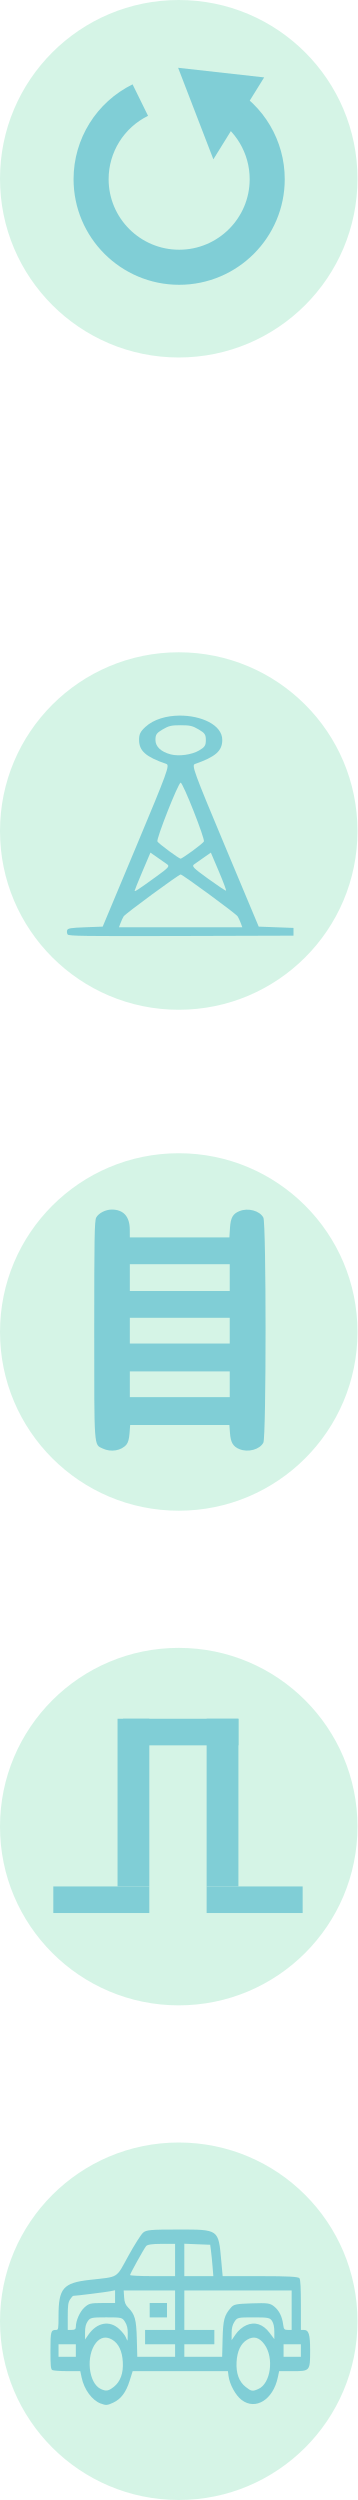
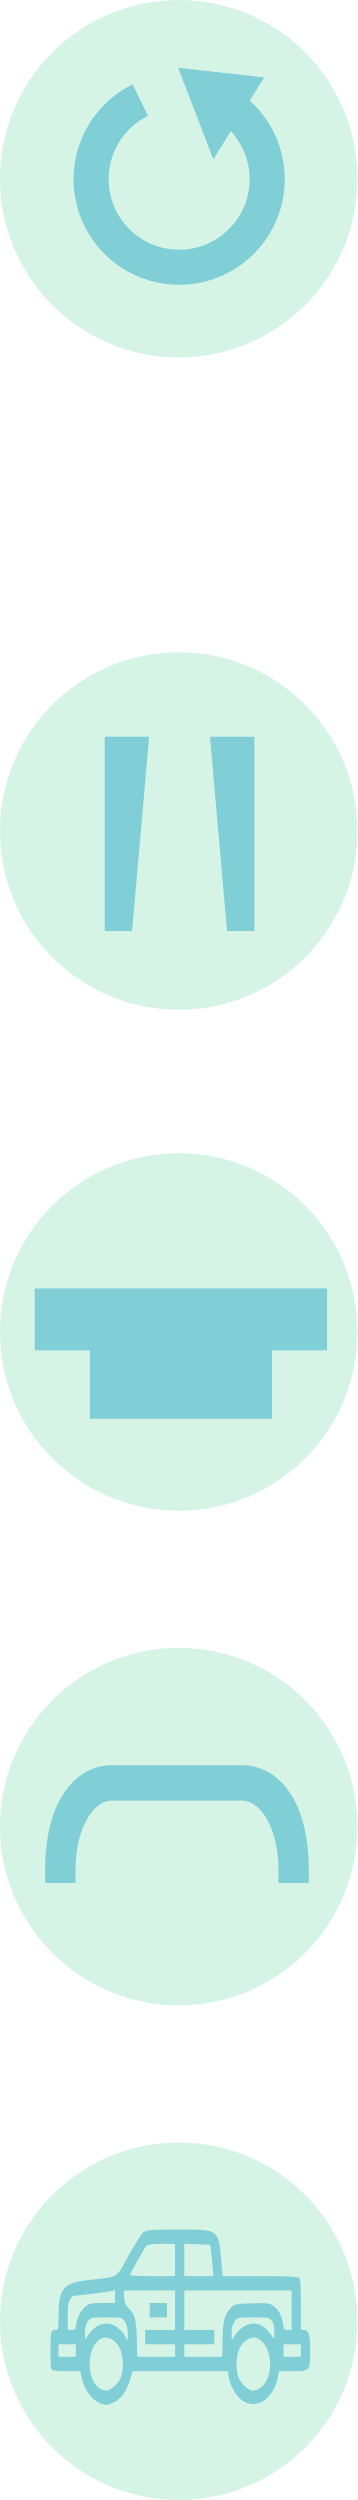
- <svg xmlns="http://www.w3.org/2000/svg" id="svg8" version="1.1" viewBox="0 0 30 209.798" height="792.937" width="113.386">
-   <defs id="defs2">
-     </defs>
-   <g id="resetButton" transform="translate(57.96795,46.63713)">
-     <ellipse ry="15" rx="15" cy="-31.637" cx="-42.968" id="resetBackground" style="font-style:normal;font-variant:normal;font-weight:normal;font-stretch:normal;font-size:16.055px;line-height:125%;font-family:sans-serif;-inkscape-font-specification:'sans-serif, Normal';text-align:start;letter-spacing:0px;word-spacing:0px;writing-mode:lr-tb;text-anchor:start;opacity:1;fill:#d5f4e6;fill-opacity:1;stroke:none;stroke-width:3.365;stroke-linecap:butt;stroke-linejoin:miter;stroke-miterlimit:4;stroke-dasharray:none;stroke-dashoffset:5.669;stroke-opacity:1" />
-     <g style="stroke-width:1.535" transform="matrix(0.651134,0,0,0.6514301,-74.42633,-178.1185)" id="resetArrow">
-       <path style="opacity:1;fill:none;fill-opacity:1;stroke:#80ced6;stroke-width:17.079;stroke-linejoin:miter;stroke-miterlimit:4;stroke-dasharray:none;stroke-dashoffset:5.669;stroke-opacity:1" d="m -255.521,-177.176 a 42.895,42.895 0 0 1 22.136,37.537 v 0 a 42.895,42.895 0 0 1 -42.895,42.895 42.895,42.895 0 0 1 -42.895,-42.895 42.895,42.895 0 0 1 23.974,-38.496" id="path2625" transform="matrix(0.2645833,0,0,0.2645833,121.4649,261.8608)" />
-       <path style="opacity:1;fill:#80ced6;fill-opacity:1;stroke:none;stroke-width:2.991;stroke-linejoin:miter;stroke-miterlimit:4;stroke-dasharray:none;stroke-dashoffset:5.669;stroke-opacity:1" id="path2627" d="m 63.62,234.751 5.189,-6.031 2.628,7.51 z" transform="matrix(0.597422,-1.479066,1.267216,0.6824158,-282.7126,156.2591)" />
+ <svg xmlns="http://www.w3.org/2000/svg" width="113.386" height="792.937" viewBox="0 0 30 209.798" version="1.1" id="svg8">
+   <defs id="defs2" />
+   <g transform="translate(57.96795,46.63713)" id="resetButton">
+     <ellipse style="font-style:normal;font-variant:normal;font-weight:normal;font-stretch:normal;font-size:16.055px;line-height:125%;font-family:sans-serif;-inkscape-font-specification:'sans-serif, Normal';text-align:start;letter-spacing:0px;word-spacing:0px;writing-mode:lr-tb;text-anchor:start;opacity:1;fill:#d5f4e6;fill-opacity:1;stroke:none;stroke-width:3.365;stroke-linecap:butt;stroke-linejoin:miter;stroke-miterlimit:4;stroke-dasharray:none;stroke-dashoffset:5.669;stroke-opacity:1" id="resetBackground" cx="-42.968" cy="-31.637" rx="15" ry="15" />
+     <g id="resetArrow" transform="matrix(0.651134,0,0,0.6514301,-74.42633,-178.1185)" style="stroke-width:1.535">
+       <path transform="matrix(0.2645833,0,0,0.2645833,121.4649,261.8608)" id="path2625" d="m -255.521,-177.176 a 42.895,42.895 0 0 1 22.136,37.537 v 0 a 42.895,42.895 0 0 1 -42.895,42.895 42.895,42.895 0 0 1 -42.895,-42.895 42.895,42.895 0 0 1 23.974,-38.496" style="opacity:1;fill:none;fill-opacity:1;stroke:#80ced6;stroke-width:17.079;stroke-linejoin:miter;stroke-miterlimit:4;stroke-dasharray:none;stroke-dashoffset:5.669;stroke-opacity:1" />
+       <path transform="matrix(0.597422,-1.479066,1.267216,0.6824158,-282.7126,156.2591)" d="m 63.62,234.751 5.189,-6.031 2.628,7.51 z" id="path2627" style="opacity:1;fill:#80ced6;fill-opacity:1;stroke:none;stroke-width:2.991;stroke-linejoin:miter;stroke-miterlimit:4;stroke-dasharray:none;stroke-dashoffset:5.669;stroke-opacity:1" />
    </g>
  </g>
-   <g id="truckButton" transform="translate(31.94483,150.2537)">
-     <ellipse ry="15" rx="15" cy="44.544" cx="-16.945" id="truckBackground" style="font-style:normal;font-variant:normal;font-weight:normal;font-stretch:normal;font-size:16.055px;line-height:125%;font-family:sans-serif;-inkscape-font-specification:'sans-serif, Normal';text-align:start;letter-spacing:0px;word-spacing:0px;writing-mode:lr-tb;text-anchor:start;opacity:1;fill:#d5f4e6;fill-opacity:1;stroke:none;stroke-width:3.365;stroke-linecap:butt;stroke-linejoin:miter;stroke-miterlimit:4;stroke-dasharray:none;stroke-dashoffset:5.669;stroke-opacity:1" />
-     <path id="truck" d="m -23.499,51.447 c -0.725,-0.274 -1.381,-1.17 -1.595,-2.178 L -25.209,48.73 h -1.098 c -0.604,0 -1.167,-0.041 -1.251,-0.091 -0.126,-0.075 -0.153,-0.366 -0.153,-1.639 0,-1.633 0.028,-1.73 0.492,-1.73 0.167,0 0.186,-0.117 0.186,-1.168 0,-2.33 0.389,-2.781 2.615,-3.03 2.498,-0.279 2.183,-0.084 3.246,-2.015 0.509,-0.926 1.065,-1.802 1.236,-1.947 0.273,-0.233 0.618,-0.263 2.955,-0.263 3.414,0 3.365,-0.035 3.602,2.595 l 0.119,1.316 h 3.167 c 2.334,0 3.197,0.047 3.283,0.181 0.079,0.123 0.116,0.842 0.116,2.256 v 2.076 h 0.235 c 0.429,0 0.54,0.353 0.54,1.73 0,1.721 -0.007,1.73 -1.452,1.73 h -1.148 l -0.115,0.539 c -0.395,1.857 -1.861,2.767 -3.032,1.881 -0.502,-0.38 -1.01,-1.305 -1.1,-2.007 l -0.053,-0.414 h -3.996 -3.996 l -0.261,0.829 c -0.301,0.954 -0.723,1.514 -1.371,1.816 -0.494,0.231 -0.613,0.239 -1.054,0.072 z m 1.11,-1.401 c 0.551,-0.439 0.804,-1.142 0.751,-2.087 -0.051,-0.914 -0.355,-1.551 -0.89,-1.868 -0.504,-0.299 -0.973,-0.212 -1.351,0.249 -0.882,1.077 -0.647,3.405 0.393,3.889 0.447,0.208 0.647,0.175 1.096,-0.184 z m 12.115,0.188 c 1.049,-0.453 1.348,-2.621 0.518,-3.753 -0.432,-0.59 -0.898,-0.715 -1.446,-0.39 -0.535,0.318 -0.839,0.954 -0.89,1.868 -0.053,0.945 0.2,1.648 0.751,2.087 0.478,0.381 0.58,0.399 1.067,0.188 z m -15.307,-3.234 v -0.526 h -0.726 -0.726 v 0.526 0.526 h 0.726 0.726 z m 8.329,0 v -0.526 h -1.259 -1.259 v -0.602 -0.602 h 1.259 1.259 v -1.655 -1.655 h -2.157 -2.157 l 0.037,0.564 c 0.028,0.43 0.107,0.635 0.333,0.865 0.577,0.585 0.69,0.992 0.733,2.636 l 0.039,1.5 h 1.587 1.587 z m -2.131,-3.384 v -0.602 h 0.726 0.726 v 0.602 0.602 h -0.726 -0.726 z m 6.118,2.411 c 0.042,-1.614 0.138,-1.976 0.699,-2.627 0.238,-0.276 0.431,-0.315 1.752,-0.358 1.333,-0.043 1.524,-0.017 1.867,0.255 0.423,0.335 0.677,0.841 0.765,1.524 0.051,0.394 0.099,0.451 0.385,0.451 h 0.327 v -1.655 -1.655 h -4.503 -4.503 v 1.655 1.655 h 1.259 1.259 v 0.602 0.602 h -1.259 -1.259 v 0.526 0.526 h 1.587 1.587 z m 6.569,0.974 v -0.526 h -0.726 -0.726 v 0.526 0.526 h 0.726 0.726 z M -21.223,45.564 c 0,-0.446 -0.064,-0.707 -0.238,-0.978 -0.229,-0.356 -0.285,-0.369 -1.568,-0.369 -1.232,0 -1.346,0.024 -1.554,0.327 -0.162,0.236 -0.224,0.494 -0.224,0.931 v 0.604 l 0.266,-0.387 c 0.716,-1.04 1.77,-1.251 2.578,-0.516 0.25,0.227 0.507,0.544 0.571,0.705 0.065,0.161 0.129,0.292 0.143,0.292 0.014,0 0.025,-0.274 0.025,-0.609 z m 9.933,-0.679 c 0.723,-0.327 1.414,-0.106 1.967,0.629 l 0.4,0.532 v -0.613 c 0,-0.413 -0.063,-0.712 -0.194,-0.914 -0.175,-0.272 -0.323,-0.301 -1.554,-0.301 -1.315,0 -1.368,0.012 -1.598,0.369 -0.171,0.266 -0.238,0.533 -0.238,0.958 v 0.589 l 0.345,-0.505 c 0.206,-0.302 0.557,-0.601 0.872,-0.743 z m -14.291,0.145 c 0,-0.534 0.332,-1.289 0.723,-1.645 0.367,-0.334 0.514,-0.371 1.489,-0.371 h 1.081 v -0.536 -0.536 l -0.412,0.084 c -0.352,0.072 -2.869,0.386 -3.094,0.386 -0.043,0 -0.165,0.135 -0.271,0.301 -0.159,0.247 -0.194,0.501 -0.194,1.429 v 1.128 h 0.339 c 0.246,0 0.339,-0.066 0.339,-0.241 z m 8.329,-5.626 v -1.354 h -1.144 c -0.773,0 -1.191,0.061 -1.289,0.188 -0.213,0.276 -1.345,2.318 -1.345,2.427 0,0.051 0.85,0.093 1.889,0.093 h 1.889 z m 3.145,0.547 c -0.036,-0.444 -0.095,-1.036 -0.132,-1.316 l -0.067,-0.51 -1.086,-0.043 -1.086,-0.043 v 1.359 1.359 h 1.218 1.218 z" style="fill:#80ced6;fill-opacity:1;stroke-width:1" />
+   <g transform="translate(31.94483,150.2537)" id="truckButton">
+     <ellipse style="font-style:normal;font-variant:normal;font-weight:normal;font-stretch:normal;font-size:16.055px;line-height:125%;font-family:sans-serif;-inkscape-font-specification:'sans-serif, Normal';text-align:start;letter-spacing:0px;word-spacing:0px;writing-mode:lr-tb;text-anchor:start;opacity:1;fill:#d5f4e6;fill-opacity:1;stroke:none;stroke-width:3.365;stroke-linecap:butt;stroke-linejoin:miter;stroke-miterlimit:4;stroke-dasharray:none;stroke-dashoffset:5.669;stroke-opacity:1" id="truckBackground" cx="-16.945" cy="44.544" rx="15" ry="15" />
+     <path style="fill:#80ced6;fill-opacity:1;stroke-width:1" d="m -23.499,51.447 c -0.725,-0.274 -1.381,-1.17 -1.595,-2.178 L -25.209,48.73 h -1.098 c -0.604,0 -1.167,-0.041 -1.251,-0.091 -0.126,-0.075 -0.153,-0.366 -0.153,-1.639 0,-1.633 0.028,-1.73 0.492,-1.73 0.167,0 0.186,-0.117 0.186,-1.168 0,-2.33 0.389,-2.781 2.615,-3.03 2.498,-0.279 2.183,-0.084 3.246,-2.015 0.509,-0.926 1.065,-1.802 1.236,-1.947 0.273,-0.233 0.618,-0.263 2.955,-0.263 3.414,0 3.365,-0.035 3.602,2.595 l 0.119,1.316 h 3.167 c 2.334,0 3.197,0.047 3.283,0.181 0.079,0.123 0.116,0.842 0.116,2.256 v 2.076 h 0.235 c 0.429,0 0.54,0.353 0.54,1.73 0,1.721 -0.007,1.73 -1.452,1.73 h -1.148 l -0.115,0.539 c -0.395,1.857 -1.861,2.767 -3.032,1.881 -0.502,-0.38 -1.01,-1.305 -1.1,-2.007 l -0.053,-0.414 h -3.996 -3.996 l -0.261,0.829 c -0.301,0.954 -0.723,1.514 -1.371,1.816 -0.494,0.231 -0.613,0.239 -1.054,0.072 z m 1.11,-1.401 c 0.551,-0.439 0.804,-1.142 0.751,-2.087 -0.051,-0.914 -0.355,-1.551 -0.89,-1.868 -0.504,-0.299 -0.973,-0.212 -1.351,0.249 -0.882,1.077 -0.647,3.405 0.393,3.889 0.447,0.208 0.647,0.175 1.096,-0.184 z m 12.115,0.188 c 1.049,-0.453 1.348,-2.621 0.518,-3.753 -0.432,-0.59 -0.898,-0.715 -1.446,-0.39 -0.535,0.318 -0.839,0.954 -0.89,1.868 -0.053,0.945 0.2,1.648 0.751,2.087 0.478,0.381 0.58,0.399 1.067,0.188 z m -15.307,-3.234 v -0.526 h -0.726 -0.726 v 0.526 0.526 h 0.726 0.726 z m 8.329,0 v -0.526 h -1.259 -1.259 v -0.602 -0.602 h 1.259 1.259 v -1.655 -1.655 h -2.157 -2.157 l 0.037,0.564 c 0.028,0.43 0.107,0.635 0.333,0.865 0.577,0.585 0.69,0.992 0.733,2.636 l 0.039,1.5 h 1.587 1.587 z m -2.131,-3.384 v -0.602 h 0.726 0.726 v 0.602 0.602 h -0.726 -0.726 z m 6.118,2.411 c 0.042,-1.614 0.138,-1.976 0.699,-2.627 0.238,-0.276 0.431,-0.315 1.752,-0.358 1.333,-0.043 1.524,-0.017 1.867,0.255 0.423,0.335 0.677,0.841 0.765,1.524 0.051,0.394 0.099,0.451 0.385,0.451 h 0.327 v -1.655 -1.655 h -4.503 -4.503 v 1.655 1.655 h 1.259 1.259 v 0.602 0.602 h -1.259 -1.259 v 0.526 0.526 h 1.587 1.587 z m 6.569,0.974 v -0.526 h -0.726 -0.726 v 0.526 0.526 h 0.726 0.726 z M -21.223,45.564 c 0,-0.446 -0.064,-0.707 -0.238,-0.978 -0.229,-0.356 -0.285,-0.369 -1.568,-0.369 -1.232,0 -1.346,0.024 -1.554,0.327 -0.162,0.236 -0.224,0.494 -0.224,0.931 v 0.604 l 0.266,-0.387 c 0.716,-1.04 1.77,-1.251 2.578,-0.516 0.25,0.227 0.507,0.544 0.571,0.705 0.065,0.161 0.129,0.292 0.143,0.292 0.014,0 0.025,-0.274 0.025,-0.609 z m 9.933,-0.679 c 0.723,-0.327 1.414,-0.106 1.967,0.629 l 0.4,0.532 v -0.613 c 0,-0.413 -0.063,-0.712 -0.194,-0.914 -0.175,-0.272 -0.323,-0.301 -1.554,-0.301 -1.315,0 -1.368,0.012 -1.598,0.369 -0.171,0.266 -0.238,0.533 -0.238,0.958 v 0.589 l 0.345,-0.505 c 0.206,-0.302 0.557,-0.601 0.872,-0.743 z m -14.291,0.145 c 0,-0.534 0.332,-1.289 0.723,-1.645 0.367,-0.334 0.514,-0.371 1.489,-0.371 h 1.081 v -0.536 -0.536 l -0.412,0.084 c -0.352,0.072 -2.869,0.386 -3.094,0.386 -0.043,0 -0.165,0.135 -0.271,0.301 -0.159,0.247 -0.194,0.501 -0.194,1.429 v 1.128 h 0.339 c 0.246,0 0.339,-0.066 0.339,-0.241 z m 8.329,-5.626 v -1.354 h -1.144 c -0.773,0 -1.191,0.061 -1.289,0.188 -0.213,0.276 -1.345,2.318 -1.345,2.427 0,0.051 0.85,0.093 1.889,0.093 h 1.889 z m 3.145,0.547 c -0.036,-0.444 -0.095,-1.036 -0.132,-1.316 l -0.067,-0.51 -1.086,-0.043 -1.086,-0.043 v 1.359 1.359 h 1.218 1.218 z" id="truck" />
  </g>
-   <g id="cageButton" transform="translate(53.63934,111.3931)">
-     <ellipse ry="15" rx="15" cy="0.385" cx="-38.639" id="cageBackground" style="font-style:normal;font-variant:normal;font-weight:normal;font-stretch:normal;font-size:16.055px;line-height:125%;font-family:sans-serif;-inkscape-font-specification:'sans-serif, Normal';text-align:start;letter-spacing:0px;word-spacing:0px;writing-mode:lr-tb;text-anchor:start;opacity:1;fill:#d5f4e6;fill-opacity:1;stroke:none;stroke-width:3.365;stroke-linecap:butt;stroke-linejoin:miter;stroke-miterlimit:4;stroke-dasharray:none;stroke-dashoffset:5.669;stroke-opacity:1" />
-     <path id="cage" d="m -45.021,10.167 c -0.745,-0.356 -0.711,0.123 -0.711,-9.936 0,-7.746 0.025,-9.182 0.165,-9.445 0.198,-0.371 0.783,-0.673 1.305,-0.673 0.985,-8.351e-4 1.509,0.583 1.514,1.686 l 0.003,0.652 h 4.178 4.178 l 0.049,-0.787 c 0.054,-0.868 0.237,-1.195 0.795,-1.421 0.729,-0.295 1.698,-0.033 2.006,0.543 0.248,0.464 0.248,18.425 0,18.889 -0.307,0.576 -1.277,0.839 -2.006,0.543 -0.533,-0.216 -0.736,-0.557 -0.793,-1.33 l -0.052,-0.698 h -4.163 -4.163 l -0.052,0.698 c -0.035,0.469 -0.12,0.78 -0.262,0.949 -0.429,0.513 -1.305,0.657 -1.992,0.329 z M -34.36,4.773 v -1.079 h -4.192 -4.192 v 1.079 1.079 h 4.192 4.192 z m 0,-4.497 v -1.079 h -4.192 -4.192 v 1.079 1.079 h 4.192 4.192 z m 0,-4.452 v -1.124 h -4.192 -4.192 v 1.124 1.124 h 4.192 4.192 z" style="fill:#80ced6;fill-opacity:1;stroke-width:1" />
+   <g transform="translate(53.63934,111.3931)" id="cageButton">
+     <ellipse style="font-style:normal;font-variant:normal;font-weight:normal;font-stretch:normal;font-size:16.055px;line-height:125%;font-family:sans-serif;-inkscape-font-specification:'sans-serif, Normal';text-align:start;letter-spacing:0px;word-spacing:0px;writing-mode:lr-tb;text-anchor:start;opacity:1;fill:#d5f4e6;fill-opacity:1;stroke:none;stroke-width:3.365;stroke-linecap:butt;stroke-linejoin:miter;stroke-miterlimit:4;stroke-dasharray:none;stroke-dashoffset:5.669;stroke-opacity:1" id="cageBackground" cx="-38.639" cy="0.385" rx="15" ry="15" />
+     <path id="cage" d="m -50.722,-3.271 v 5.197 h 4.621 V 7.672 h 15.288 V 1.927 h 4.621 V -3.271 Z" style="opacity:1;fill:#80ced6;fill-opacity:1;stroke:none;stroke-width:0.965;stroke-linejoin:miter;stroke-miterlimit:4;stroke-dasharray:none;stroke-dashoffset:0;stroke-opacity:1" />
  </g>
-   <g id="liftButton" liftButton="" transform="translate(91.89356,124.5332)">
-     <ellipse ry="15" rx="15" cy="28.755" cx="-76.894" id="liftBackground" style="font-style:normal;font-variant:normal;font-weight:normal;font-stretch:normal;font-size:16.055px;line-height:125%;font-family:sans-serif;-inkscape-font-specification:'sans-serif, Normal';text-align:start;letter-spacing:0px;word-spacing:0px;writing-mode:lr-tb;text-anchor:start;opacity:1;fill:#d5f4e6;fill-opacity:1;stroke:none;stroke-width:3.365;stroke-linecap:butt;stroke-linejoin:miter;stroke-miterlimit:4;stroke-dasharray:none;stroke-dashoffset:5.669;stroke-opacity:1" />
-     <g style="stroke-width:2.229" transform="matrix(0.4515235,0,0,0.4456141,-84.46383,42.04192)" id="lift">
-       <rect style="opacity:1;fill:#80ced6;fill-opacity:1;stroke:none;stroke-width:9.285;stroke-linejoin:miter;stroke-miterlimit:4;stroke-dasharray:none;stroke-dashoffset:5.669;stroke-opacity:1" id="rect4793" width="17.843" height="5.006" x="-6.547" y="-18.551" />
-       <rect style="opacity:1;fill:#80ced6;fill-opacity:1;stroke:none;stroke-width:9.285;stroke-linejoin:miter;stroke-miterlimit:4;stroke-dasharray:none;stroke-dashoffset:5.669;stroke-opacity:1" id="rect4793-2" width="17.843" height="5.006" x="21.951" y="-18.551" />
-       <rect style="opacity:1;fill:#80ced6;fill-opacity:1;stroke:none;stroke-width:9.285;stroke-linejoin:miter;stroke-miterlimit:4;stroke-dasharray:none;stroke-dashoffset:5.669;stroke-opacity:1" id="rect4810" width="5.905" height="31.579" x="5.392" y="-50.13" />
-       <rect style="opacity:1;fill:#80ced6;fill-opacity:1;stroke:none;stroke-width:9.285;stroke-linejoin:miter;stroke-miterlimit:4;stroke-dasharray:none;stroke-dashoffset:5.669;stroke-opacity:1" id="rect4810-5" width="5.905" height="31.579" x="21.951" y="-50.13" />
-       <rect style="opacity:1;fill:#80ced6;fill-opacity:1;stroke:none;stroke-width:9.285;stroke-linejoin:miter;stroke-miterlimit:4;stroke-dasharray:none;stroke-dashoffset:5.669;stroke-opacity:1" id="rect4793-2-6" width="21.438" height="5.006" x="6.418" y="-50.13" />
+   <g transform="translate(91.89356,124.5332)" liftButton="" id="liftButton">
+     <ellipse style="font-style:normal;font-variant:normal;font-weight:normal;font-stretch:normal;font-size:16.055px;line-height:125%;font-family:sans-serif;-inkscape-font-specification:'sans-serif, Normal';text-align:start;letter-spacing:0px;word-spacing:0px;writing-mode:lr-tb;text-anchor:start;opacity:1;fill:#d5f4e6;fill-opacity:1;stroke:none;stroke-width:3.365;stroke-linecap:butt;stroke-linejoin:miter;stroke-miterlimit:4;stroke-dasharray:none;stroke-dashoffset:5.669;stroke-opacity:1" id="liftBackground" cx="-76.894" cy="28.755" rx="15" ry="15" />
+     <path id="lift" d="m -82.461,23.601 c -3.104,0 -5.643,2.954 -5.643,8.785 v 1.097 h 2.547 v -1.097 c 0,-3.263 1.359,-5.815 3.095,-5.815 h 10.839 c 1.737,0 3.094,2.552 3.094,5.815 v 1.097 h 2.547 v -1.097 c 0,-5.831 -2.537,-8.785 -5.641,-8.785 z" style="color:#000000;font-style:normal;font-variant:normal;font-weight:normal;font-stretch:normal;font-size:medium;line-height:normal;font-family:sans-serif;font-variant-ligatures:normal;font-variant-position:normal;font-variant-caps:normal;font-variant-numeric:normal;font-variant-alternates:normal;font-feature-settings:normal;text-indent:0;text-align:start;text-decoration:none;text-decoration-line:none;text-decoration-style:solid;text-decoration-color:#000000;letter-spacing:normal;word-spacing:normal;text-transform:none;writing-mode:lr-tb;direction:ltr;text-orientation:mixed;dominant-baseline:auto;baseline-shift:baseline;text-anchor:start;white-space:normal;shape-padding:0;clip-rule:nonzero;display:inline;overflow:visible;visibility:visible;opacity:1;isolation:auto;mix-blend-mode:normal;color-interpolation:sRGB;color-interpolation-filters:linearRGB;solid-color:#000000;solid-opacity:1;vector-effect:none;fill:#80ced6;fill-opacity:1;fill-rule:nonzero;stroke:none;stroke-width:3.969;stroke-linecap:butt;stroke-linejoin:miter;stroke-miterlimit:4;stroke-dasharray:none;stroke-dashoffset:0;stroke-opacity:1;color-rendering:auto;image-rendering:auto;shape-rendering:auto;text-rendering:auto;enable-background:accumulate" />
+   </g>
+   <g transform="translate(-43.20191,82.04892)" id="antennaButton">
+     <ellipse style="font-style:normal;font-variant:normal;font-weight:normal;font-stretch:normal;font-size:16.055px;line-height:125%;font-family:sans-serif;-inkscape-font-specification:'sans-serif, Normal';text-align:start;letter-spacing:0px;word-spacing:0px;writing-mode:lr-tb;text-anchor:start;opacity:1;fill:#d5f4e6;fill-opacity:1;stroke:none;stroke-width:3.365;stroke-linecap:butt;stroke-linejoin:miter;stroke-miterlimit:4;stroke-dasharray:none;stroke-dashoffset:5.669;stroke-opacity:1" id="antennaBackground" cx="58.202" cy="-12.31" rx="15" ry="15" />
+     <g id="antenna">
+       <path style="opacity:1;fill:#80ced6;fill-opacity:1;stroke:none;stroke-width:0.965;stroke-linejoin:miter;stroke-miterlimit:4;stroke-dasharray:none;stroke-dashoffset:0;stroke-opacity:1" d="m 51.992,-20.223 h 3.728 l -1.434,16.309 h -2.294 z" id="rect837" />
+       <path style="opacity:1;fill:#80ced6;fill-opacity:1;stroke:none;stroke-width:0.965;stroke-linejoin:miter;stroke-miterlimit:4;stroke-dasharray:none;stroke-dashoffset:0;stroke-opacity:1" d="m 64.551,-20.223 h -3.728 l 1.434,16.309 h 2.294 z" id="rect837-1" />
    </g>
  </g>
-   <g id="antennaButton" transform="translate(-43.20191,82.04892)">
-     <ellipse ry="15" rx="15" cy="-12.31" cx="58.202" id="antennaBackground" style="font-style:normal;font-variant:normal;font-weight:normal;font-stretch:normal;font-size:16.055px;line-height:125%;font-family:sans-serif;-inkscape-font-specification:'sans-serif, Normal';text-align:start;letter-spacing:0px;word-spacing:0px;writing-mode:lr-tb;text-anchor:start;opacity:1;fill:#d5f4e6;fill-opacity:1;stroke:none;stroke-width:3.365;stroke-linecap:butt;stroke-linejoin:miter;stroke-miterlimit:4;stroke-dasharray:none;stroke-dashoffset:5.669;stroke-opacity:1" />
-     <path d="m 58.263,-21.997 c -1.081,0.009 -2.164,0.305 -2.863,0.954 -0.423,0.393 -0.53,0.616 -0.527,1.095 0.005,0.921 0.564,1.412 2.293,2.012 0.292,0.101 0.084,0.668 -2.514,6.88 l -2.832,6.769 -1.46,0.054 c -1.22,0.045 -1.471,0.086 -1.523,0.25 -0.035,0.108 -0.017,0.267 0.039,0.353 0.088,0.135 1.431,0.153 9.529,0.129 l 9.427,-0.028 v -0.325 -0.325 l -1.46,-0.054 -1.46,-0.054 -2.834,-6.769 c -2.601,-6.213 -2.808,-6.778 -2.516,-6.88 1.729,-0.601 2.288,-1.092 2.293,-2.012 0.006,-1.278 -1.788,-2.063 -3.589,-2.049 z m 0.099,0.809 c 0.785,0 0.996,0.049 1.513,0.354 0.517,0.305 0.601,0.429 0.601,0.892 0,0.456 -0.086,0.588 -0.569,0.873 -0.607,0.358 -1.685,0.507 -2.373,0.329 -0.818,-0.212 -1.287,-0.652 -1.287,-1.209 0,-0.455 0.086,-0.581 0.601,-0.885 0.517,-0.305 0.728,-0.354 1.513,-0.354 z m 0,4.821 c 0.196,0 2.071,4.752 1.949,4.939 -0.063,0.097 -0.507,0.461 -0.986,0.808 -0.479,0.348 -0.913,0.632 -0.963,0.632 -0.14,0 -1.819,-1.241 -1.949,-1.441 -0.122,-0.187 1.753,-4.939 1.949,-4.939 z m -2.536,5.869 0.569,0.397 c 0.313,0.219 0.687,0.481 0.83,0.583 0.234,0.166 0.132,0.279 -0.982,1.083 -1.49,1.076 -1.742,1.24 -1.742,1.135 0,-0.044 0.298,-0.782 0.662,-1.64 z m 5.071,0 0.67,1.576 c 0.368,0.867 0.639,1.594 0.603,1.615 -0.037,0.022 -0.71,-0.426 -1.497,-0.995 -1.274,-0.922 -1.402,-1.055 -1.172,-1.218 0.142,-0.101 0.514,-0.362 0.827,-0.581 z m -2.536,1.834 c 0.163,0 4.646,3.294 4.783,3.515 0.073,0.117 0.191,0.371 0.263,0.565 l 0.13,0.352 H 58.363 53.186 l 0.13,-0.352 c 0.072,-0.194 0.19,-0.448 0.263,-0.565 0.137,-0.22 4.621,-3.515 4.783,-3.515 z" style="fill:#80ced6;fill-opacity:1;stroke-width:1" id="antenna" />
-   </g>
</svg>
